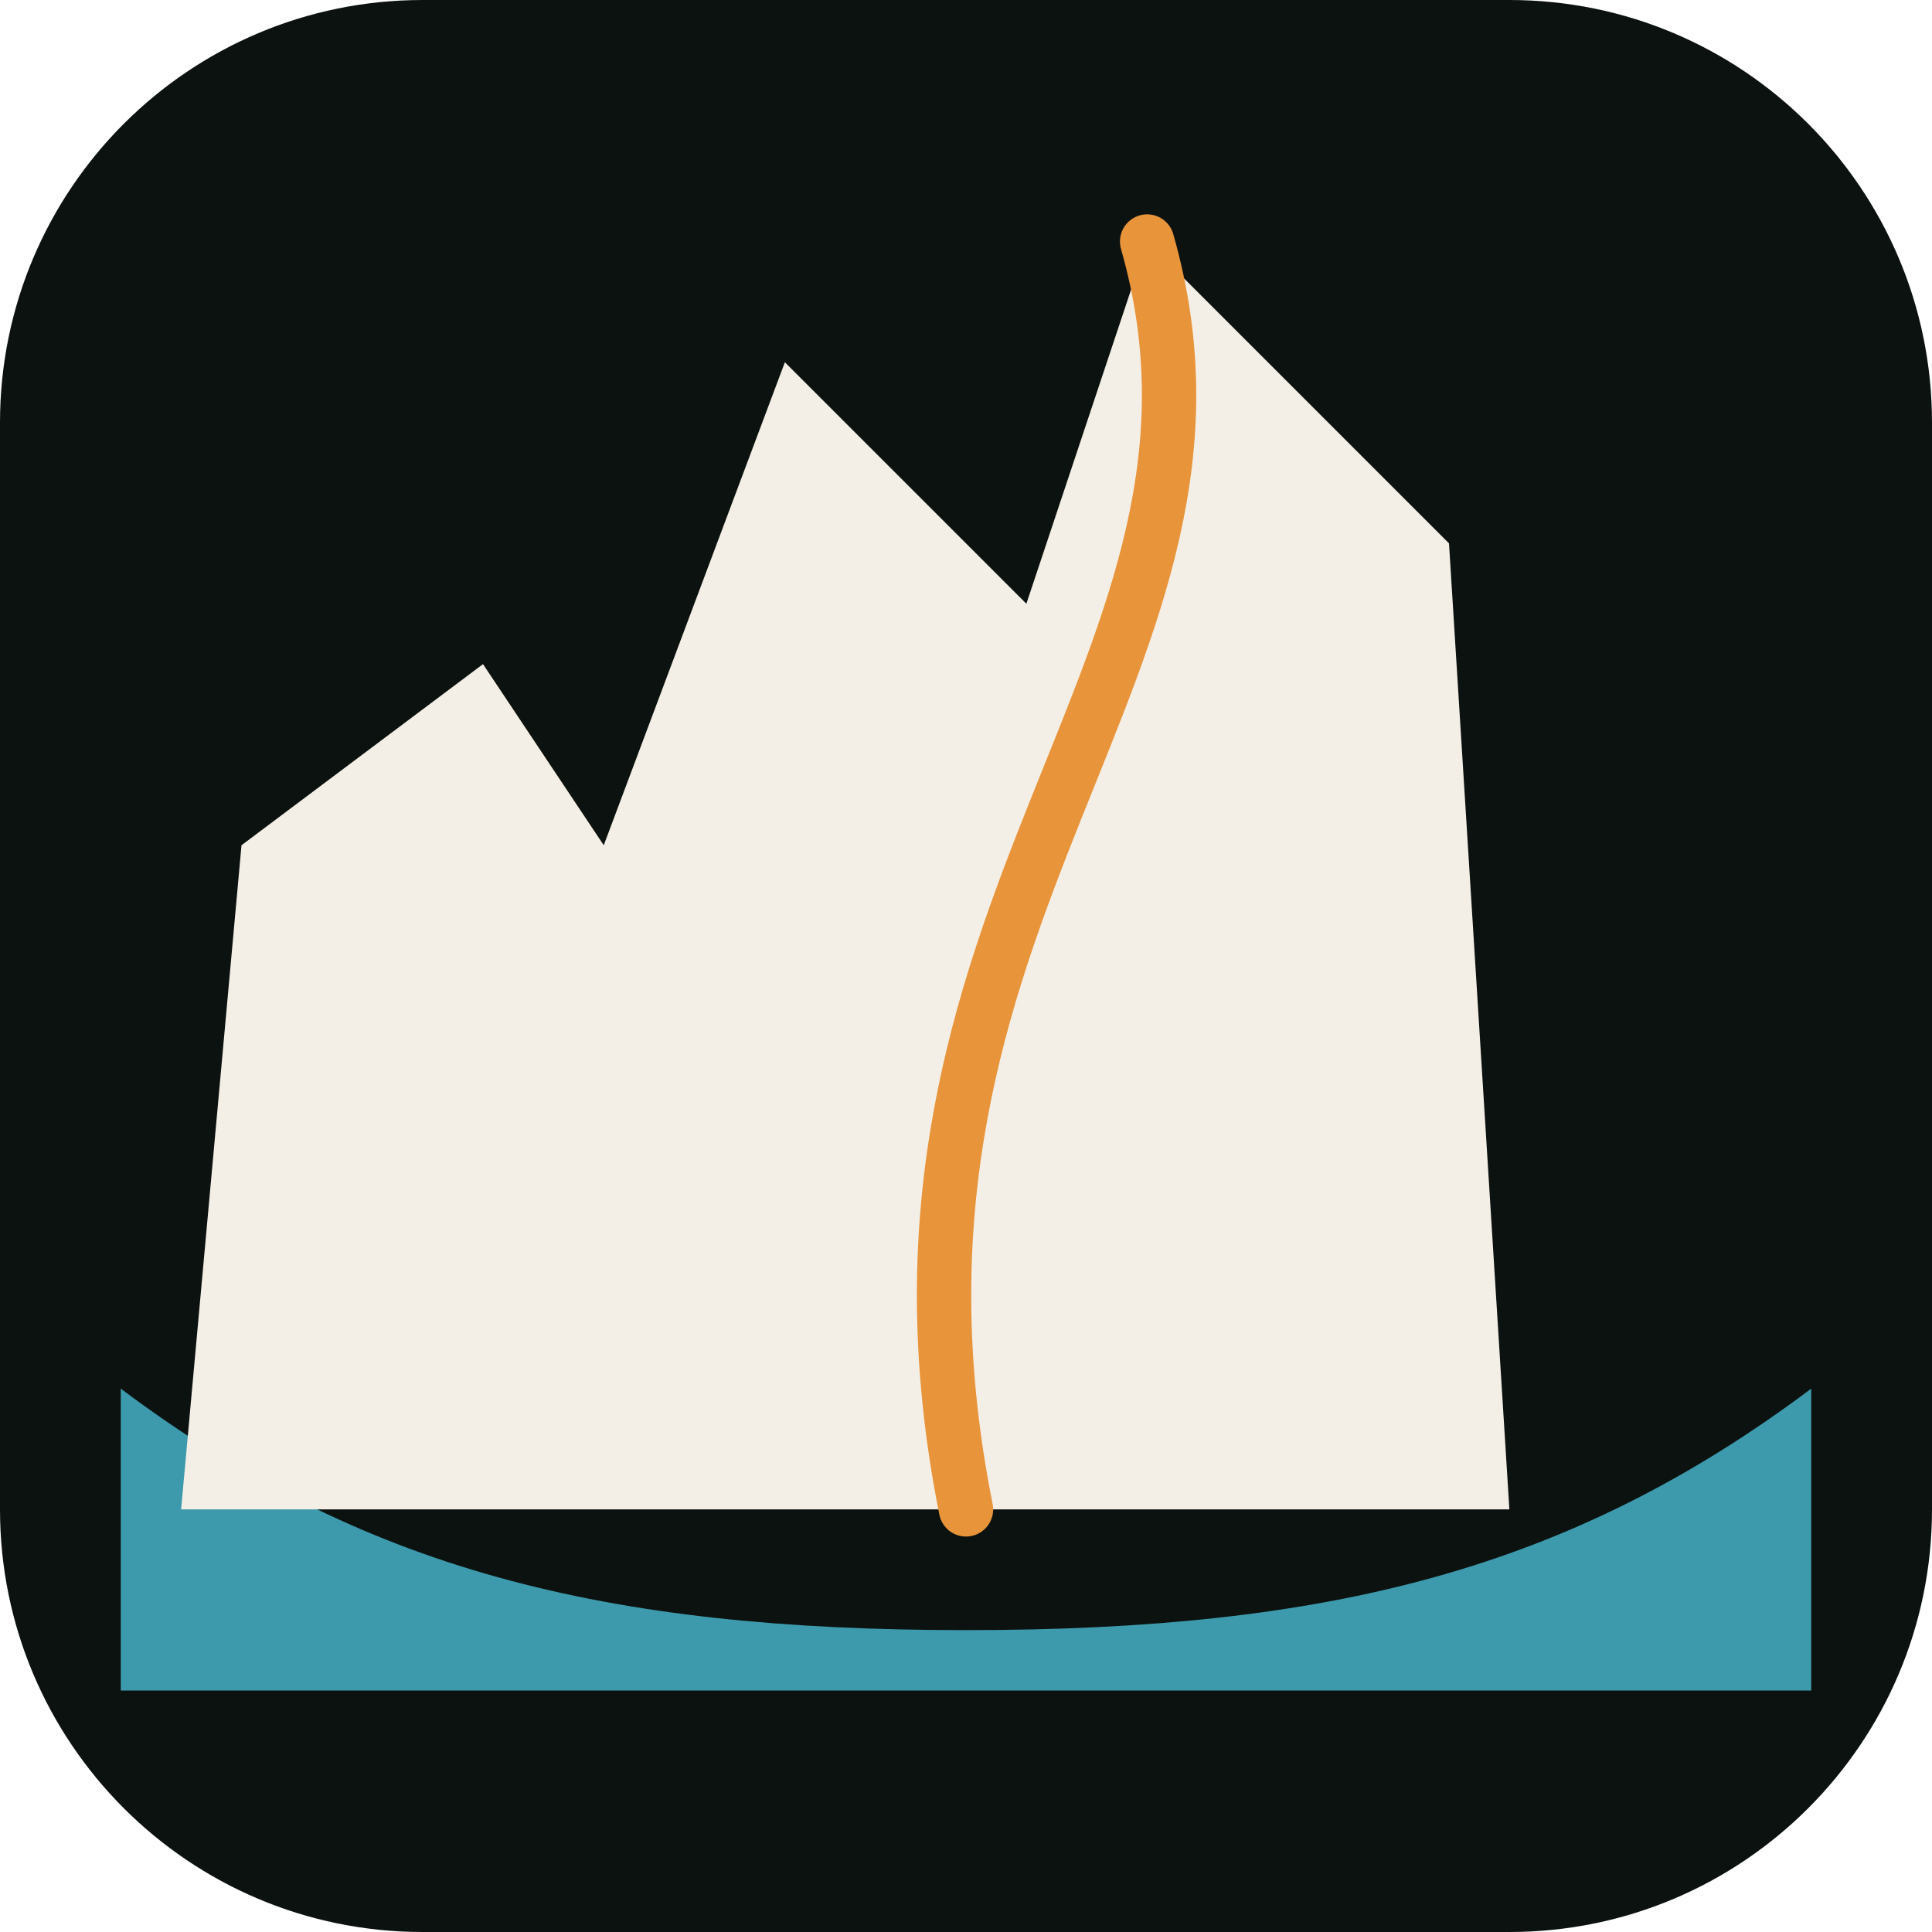
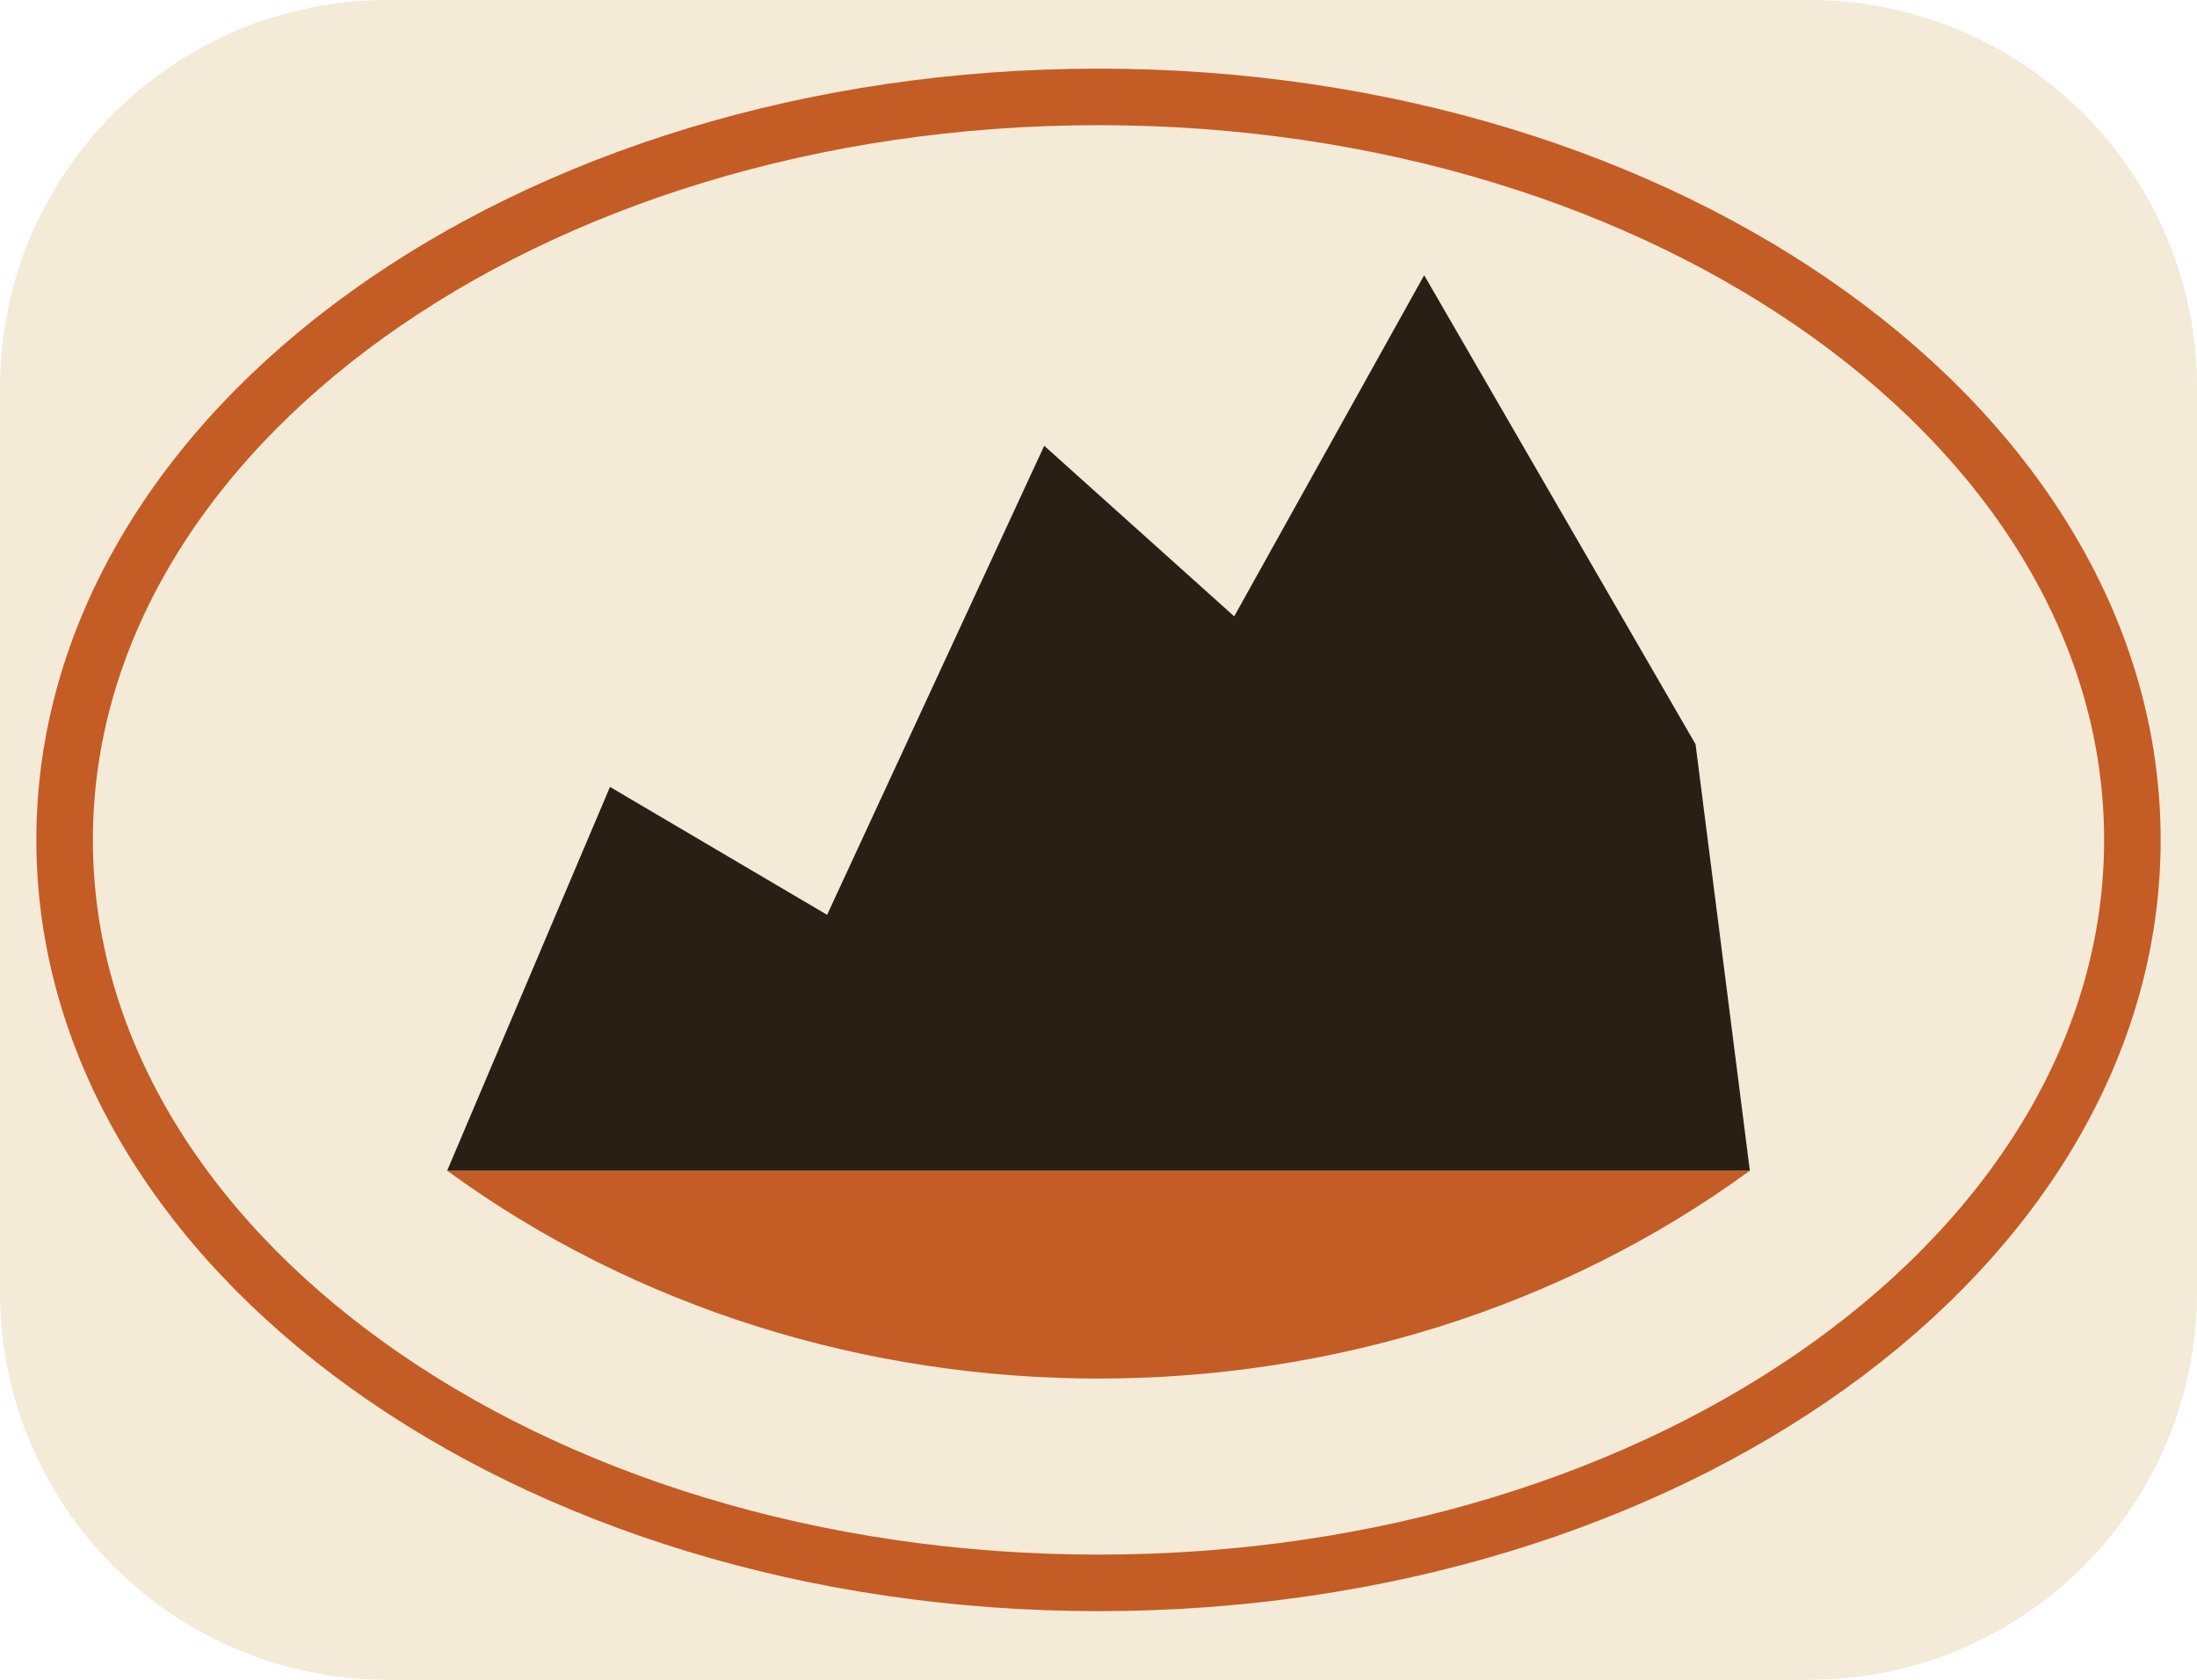
- <svg xmlns="http://www.w3.org/2000/svg" viewBox="0 0 64 64">
-   <rect width="64" height="64" rx="14" fill="#0c1210" />
-   <path d="M4 46c8 6 16 8 28 8s20-2 28-8v10H4V46Z" fill="#3d9aad" />
-   <path d="M6 50 L8 28 L16 22 L20 28 L26 12 L34 20 L38 8 L48 18 L50 50 Z" fill="#f4efe6" />
-   <path d="M38 8 C42 22 28 30 32 50" stroke="#e8943a" stroke-width="1.8" stroke-linecap="round" fill="none" />
+ <svg xmlns="http://www.w3.org/2000/svg" viewBox="0 0 68 52">
+   <rect width="68" height="52" rx="12" fill="#f3ead8" />
+   <ellipse cx="34" cy="26" rx="32" ry="23" stroke="#c45c26" stroke-width="1.75" fill="none" />
+   <g transform="translate(34 27) scale(0.84 0.66) translate(-32 -36)">
+     <path d="M8 50H56C42 63 22 63 8 50Z" fill="#c45c26" />
+     <path d="M8 50L14 32L22 38L30 16L37 24L44 8L54 30L56 50Z" fill="#2a1f14" />
+   </g>
</svg>
